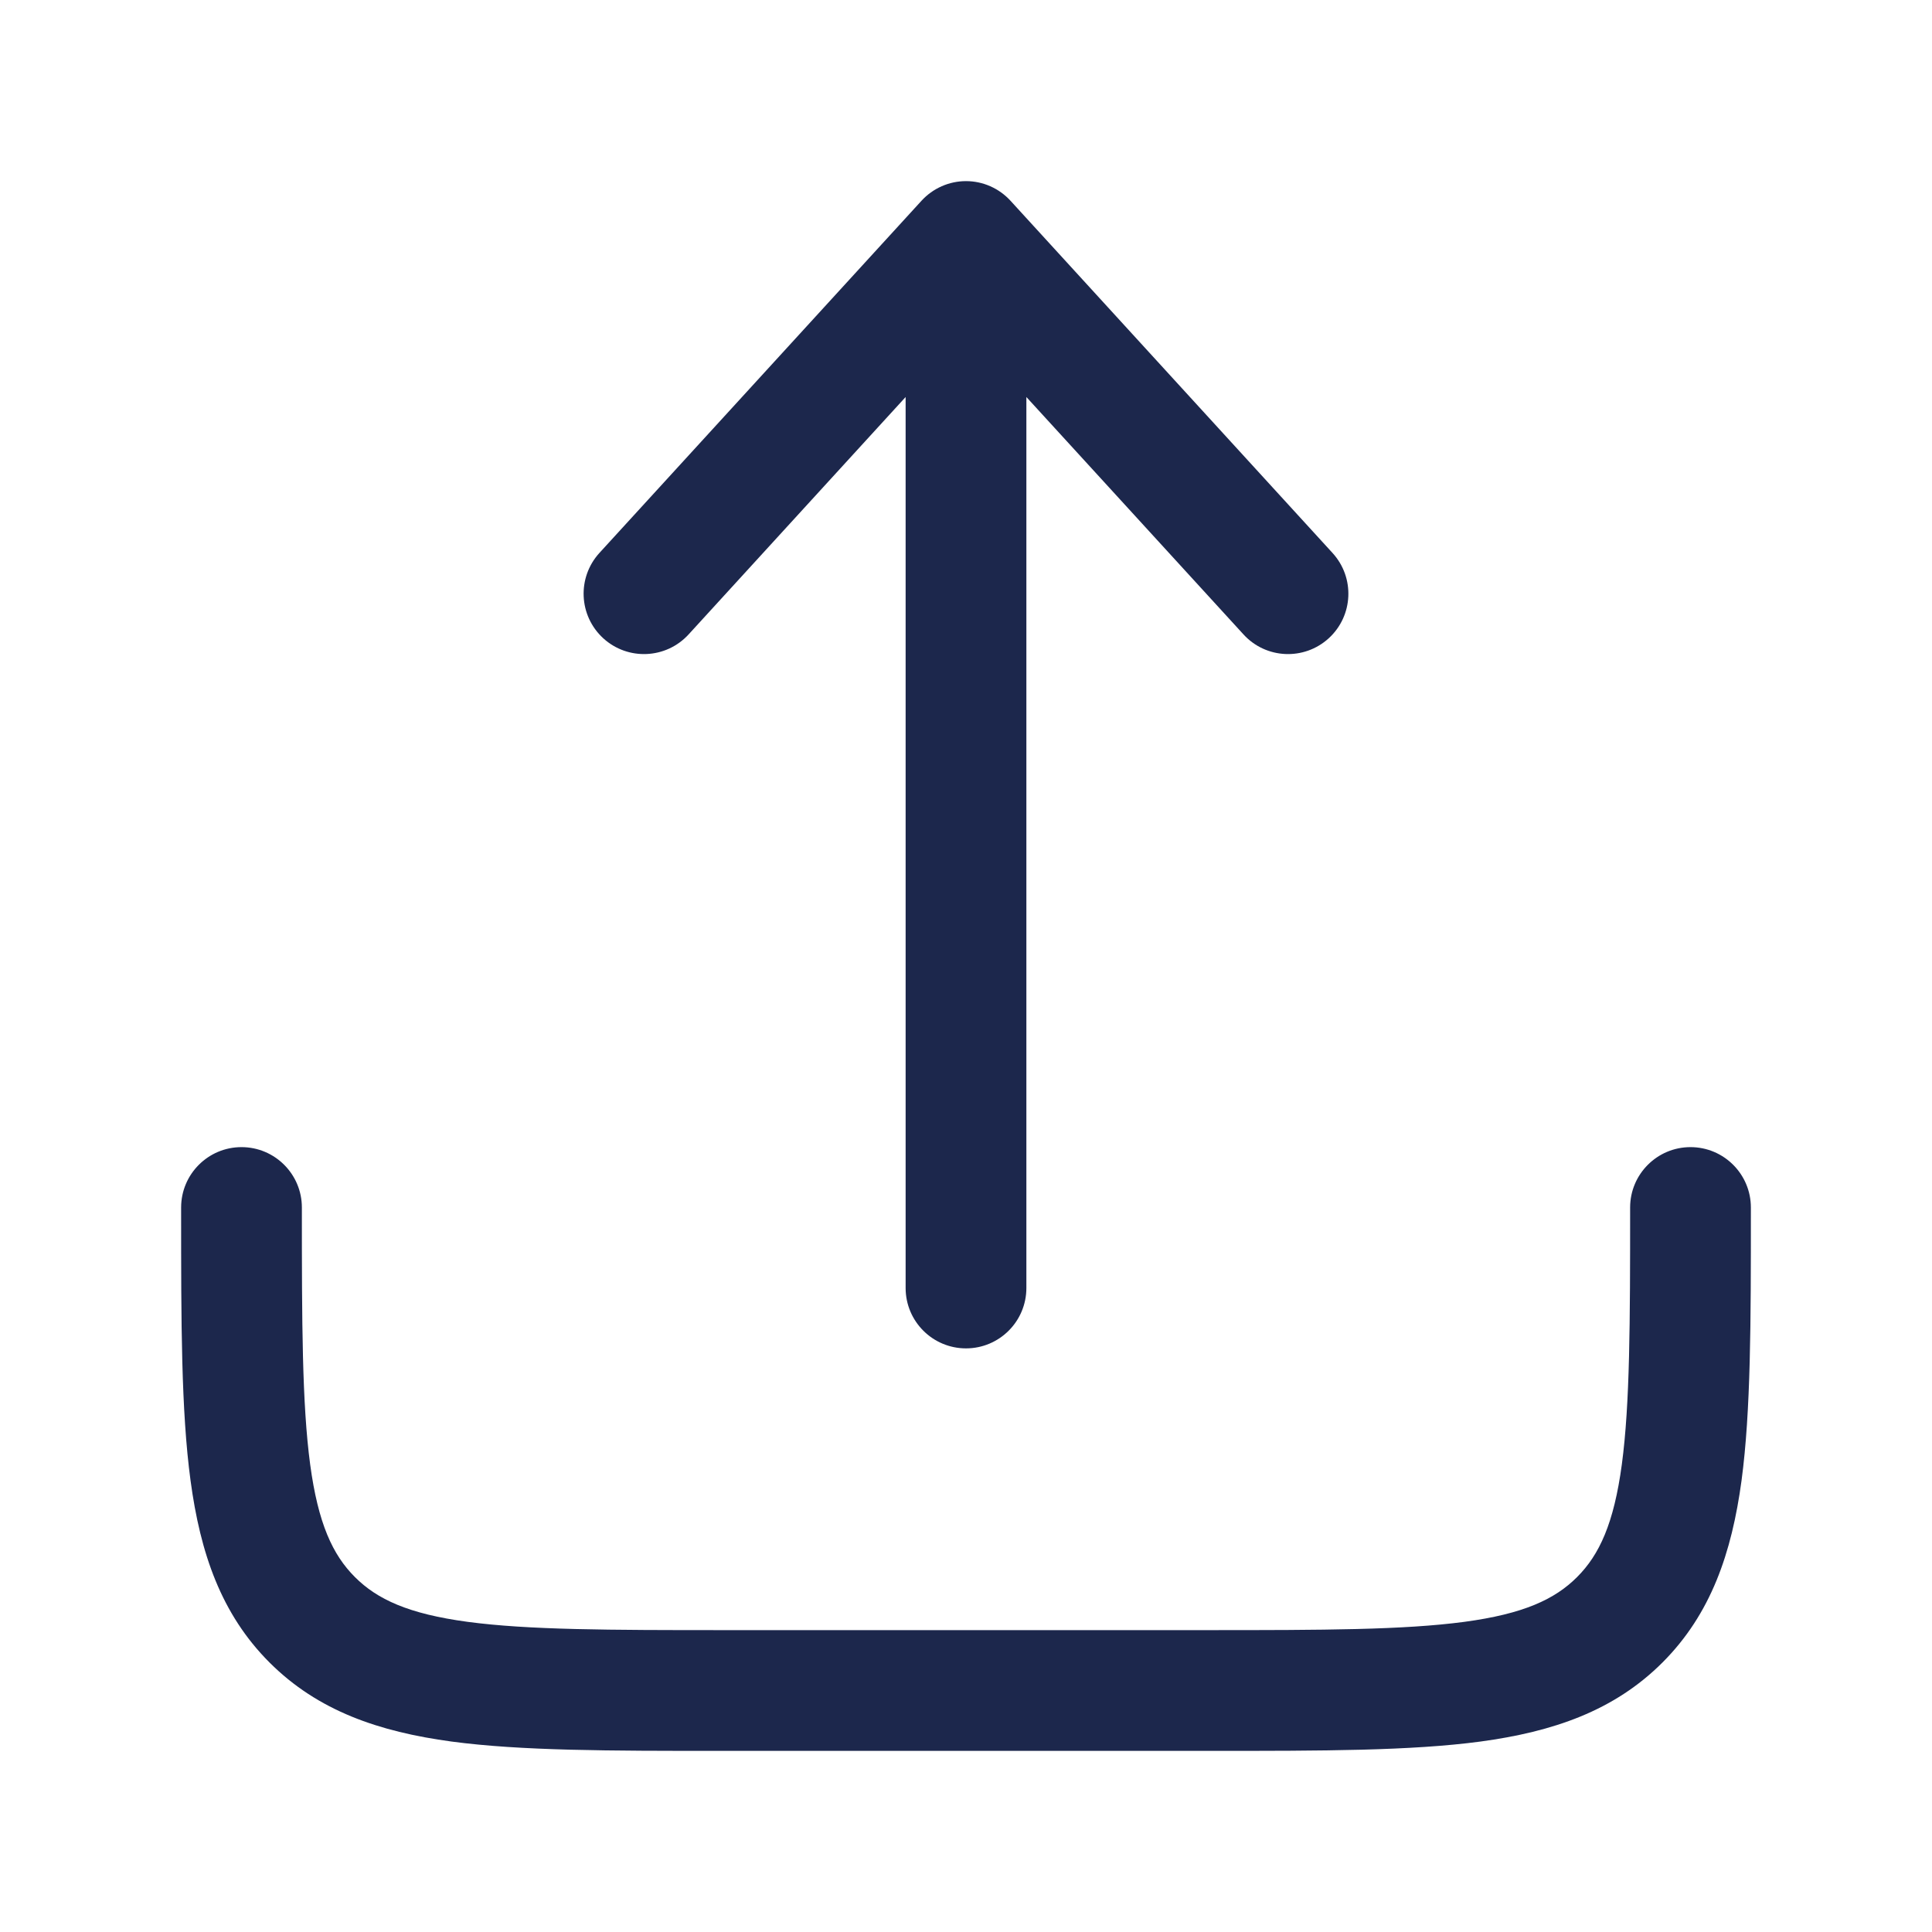
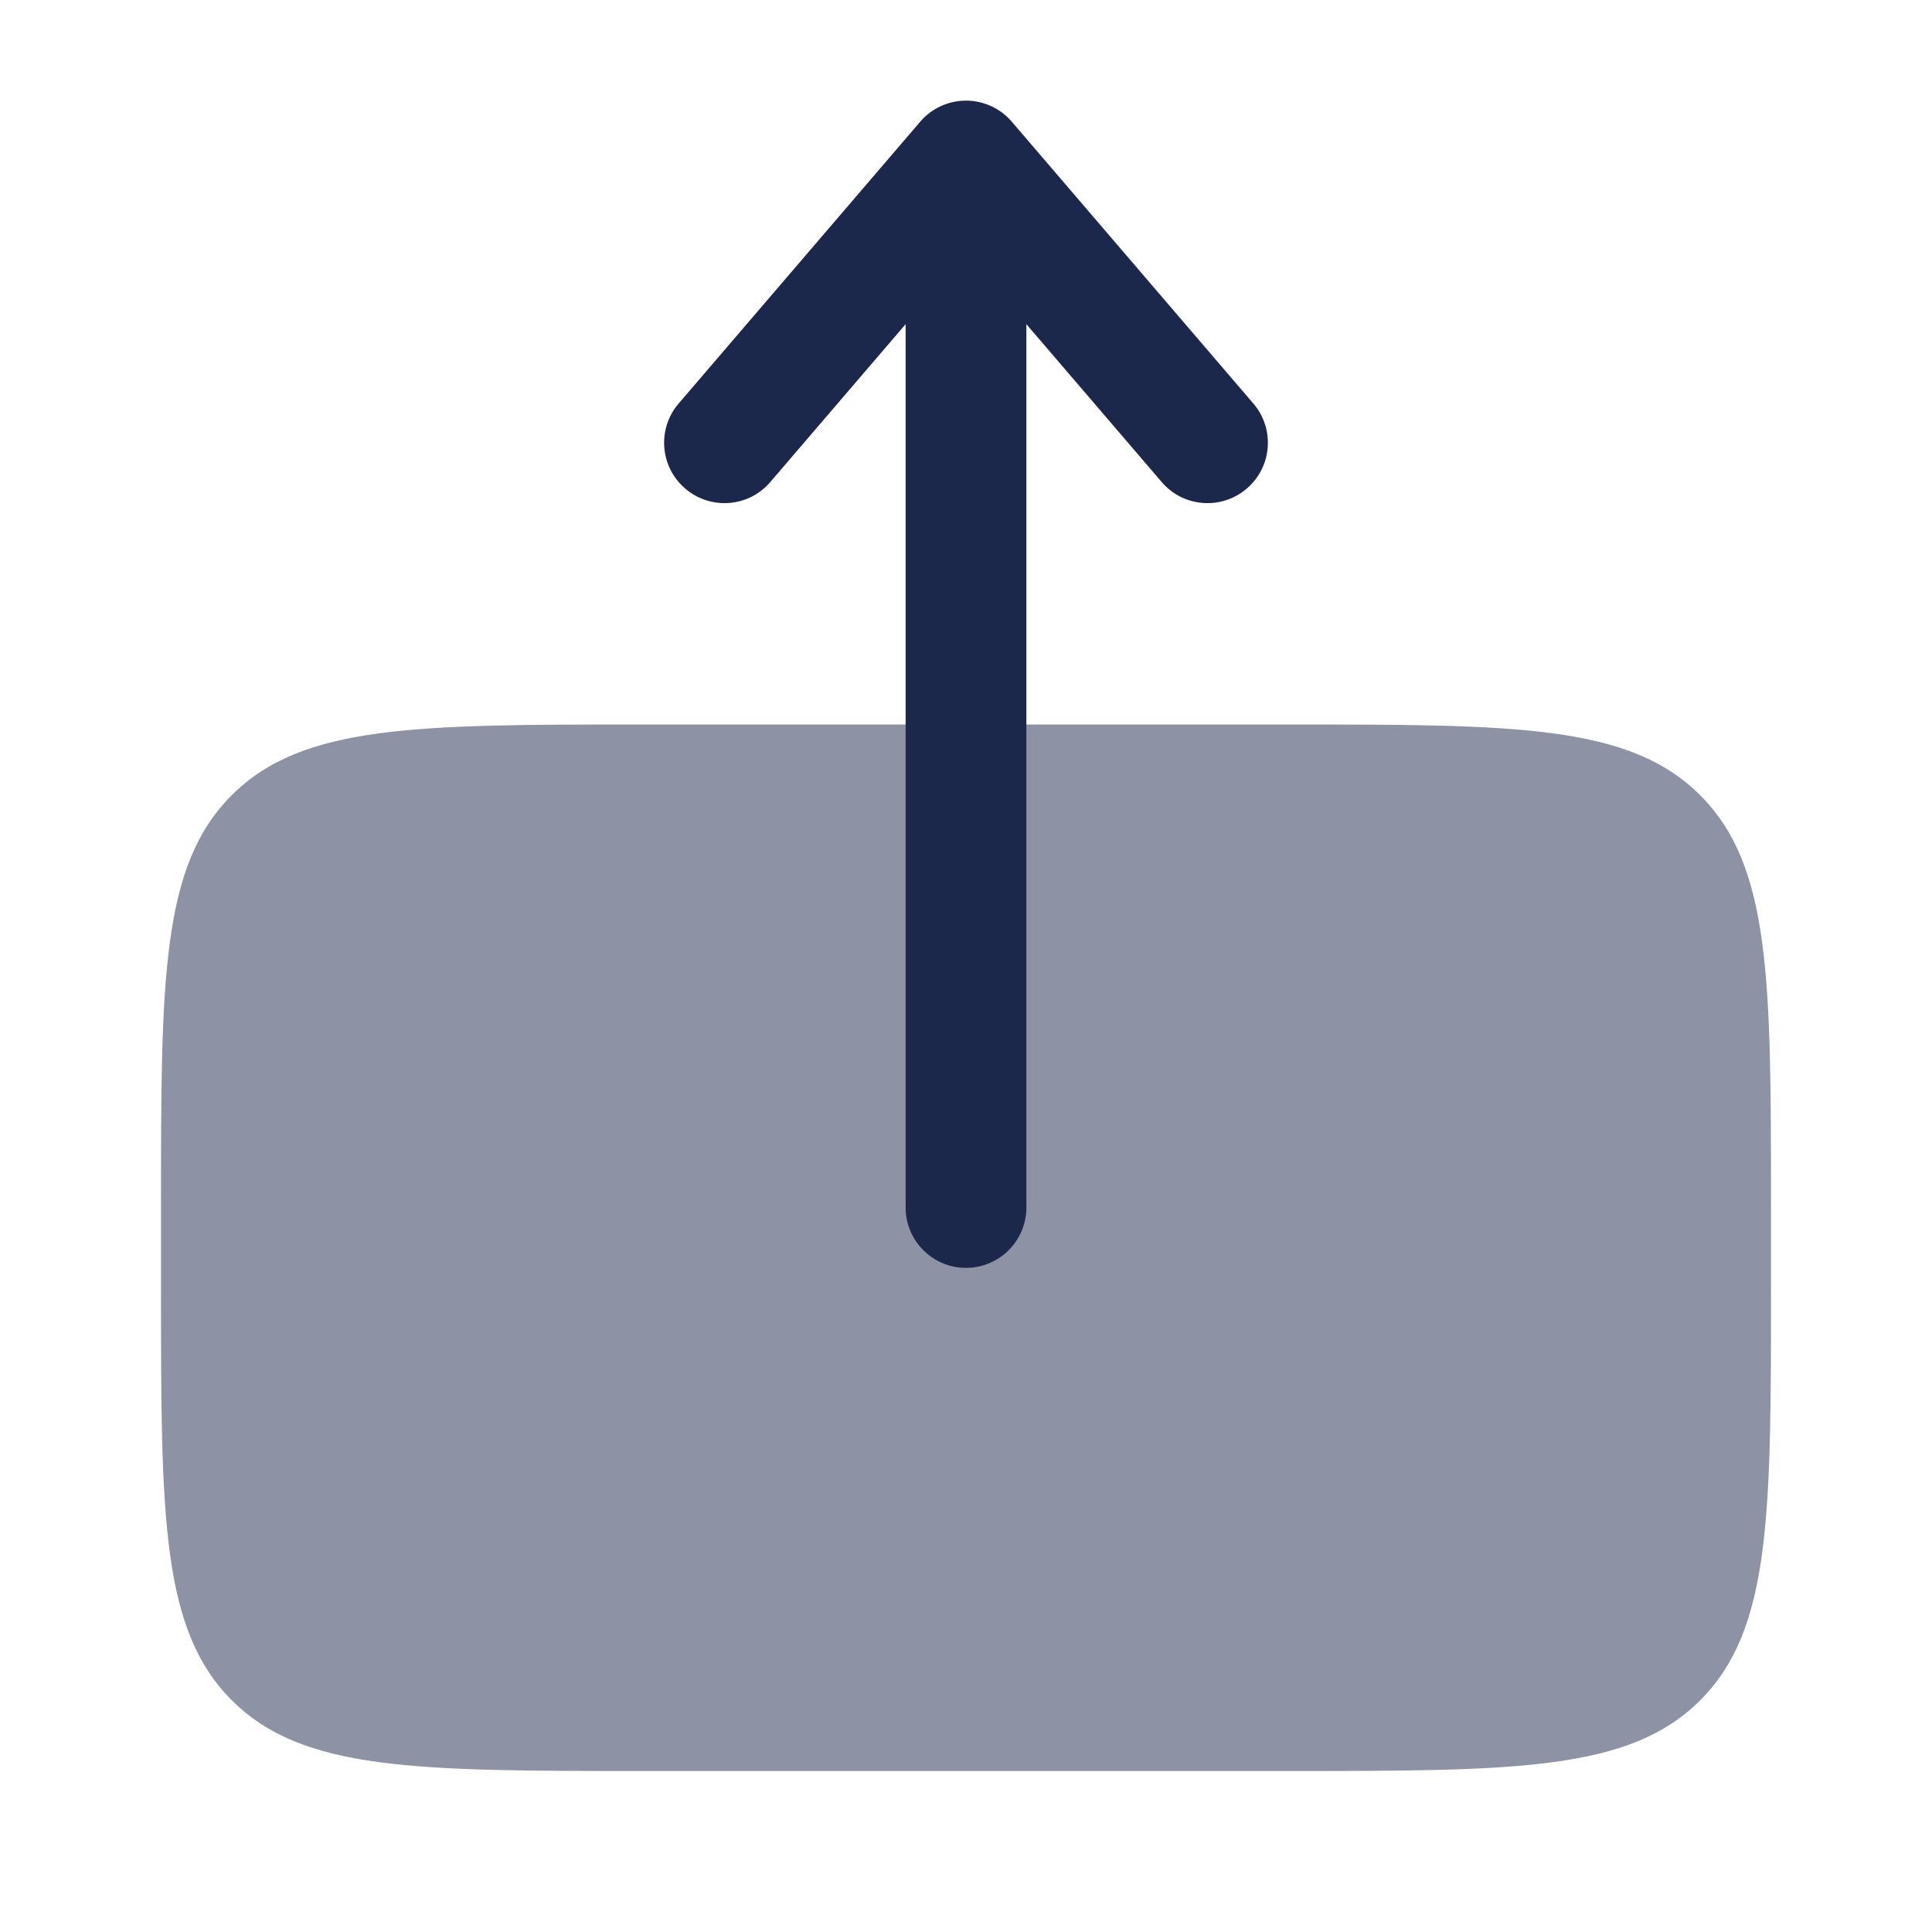
<svg xmlns="http://www.w3.org/2000/svg" width="800px" height="800px" viewBox="0 0 24 24" fill="none">
-   <path d="M12.553 2.494C12.411 2.339 12.211 2.25 12 2.25C11.789 2.25 11.589 2.339 11.447 2.494L7.446 6.869C7.167 7.175 7.188 7.649 7.494 7.929C7.8 8.208 8.274 8.187 8.554 7.881L11.25 4.932V16C11.25 16.414 11.586 16.75 12 16.75C12.414 16.75 12.75 16.414 12.75 16V4.932L15.447 7.881C15.726 8.187 16.2 8.208 16.506 7.929C16.812 7.649 16.833 7.175 16.553 6.869L12.553 2.494Z" fill="#1C274C" />
-   <path d="M3.75 15C3.75 14.586 3.414 14.25 3 14.25C2.586 14.25 2.25 14.586 2.25 15V15.055C2.25 16.422 2.25 17.525 2.367 18.392C2.488 19.292 2.746 20.05 3.348 20.652C3.95 21.254 4.708 21.512 5.608 21.634C6.475 21.75 7.578 21.75 8.945 21.75H15.055C16.422 21.75 17.525 21.75 18.392 21.634C19.292 21.512 20.05 21.254 20.652 20.652C21.254 20.05 21.512 19.292 21.634 18.392C21.75 17.525 21.75 16.422 21.75 15.055V15C21.75 14.586 21.414 14.25 21 14.25C20.586 14.25 20.25 14.586 20.25 15C20.25 16.435 20.248 17.436 20.147 18.192C20.048 18.926 19.868 19.314 19.591 19.591C19.314 19.868 18.926 20.048 18.192 20.147C17.436 20.248 16.435 20.25 15 20.25H9C7.565 20.25 6.563 20.248 5.808 20.147C5.074 20.048 4.686 19.868 4.409 19.591C4.132 19.314 3.952 18.926 3.853 18.192C3.752 17.436 3.75 16.435 3.75 15Z" fill="#1C274C" />
+   <path opacity="0.5" d="M22 16V15C22 12.171 22 10.758 21.121 9.879C20.242 9 18.828 9 16 9H8C5.171 9 3.757 9 2.878 9.879C2 10.757 2 12.171 2 14.998V15V16C2 18.828 2 20.242 2.879 21.121C3.757 22 5.172 22 8 22H16H16C18.828 22 20.243 22 21.121 21.121C22 20.242 22 18.828 22 16Z" fill="#1C274C" />
+   <path fill-rule="evenodd" clip-rule="evenodd" d="M12 15.75C12.414 15.75 12.75 15.414 12.75 15L12.75 4.027L14.431 5.988C14.7 6.303 15.174 6.339 15.488 6.069C15.803 5.8 15.839 5.326 15.569 5.012L12.569 1.512C12.427 1.346 12.219 1.25 12 1.25C11.781 1.25 11.573 1.346 11.431 1.512L8.431 5.012C8.161 5.326 8.197 5.8 8.512 6.069C8.826 6.339 9.3 6.303 9.569 5.988L11.25 4.027L11.25 15C11.25 15.414 11.586 15.75 12 15.75Z" fill="#1C274C" />
</svg>
